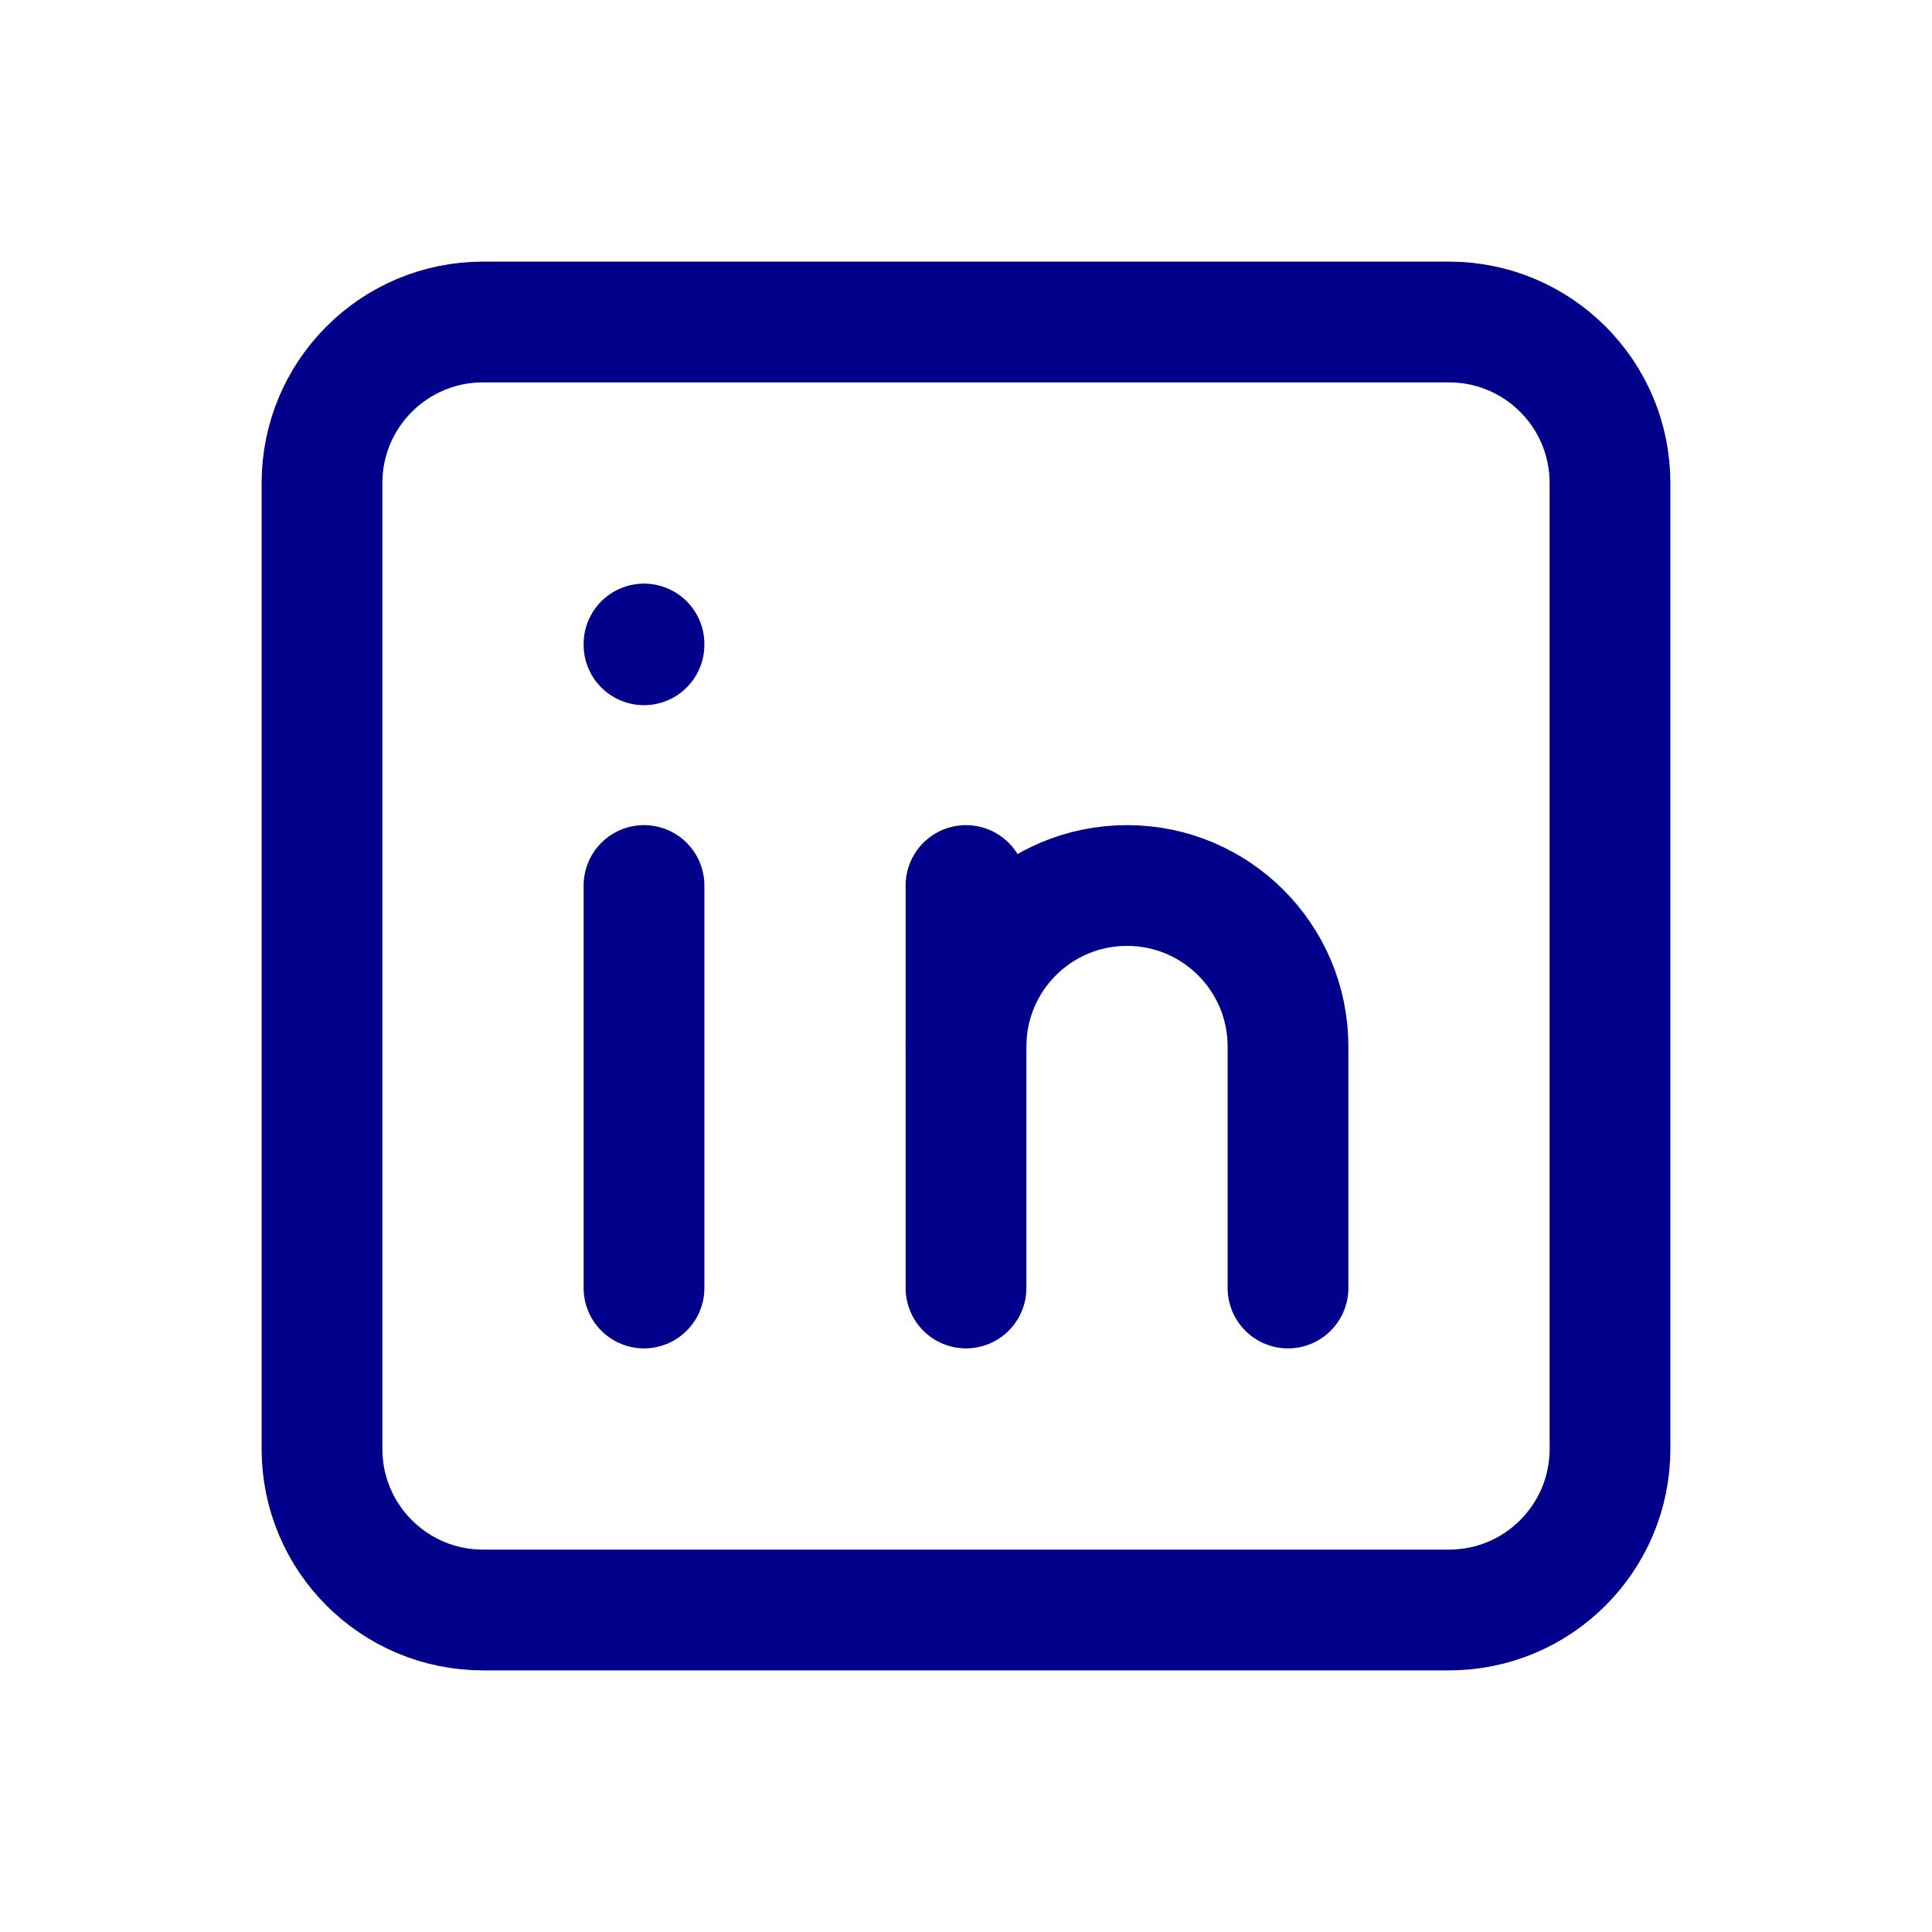
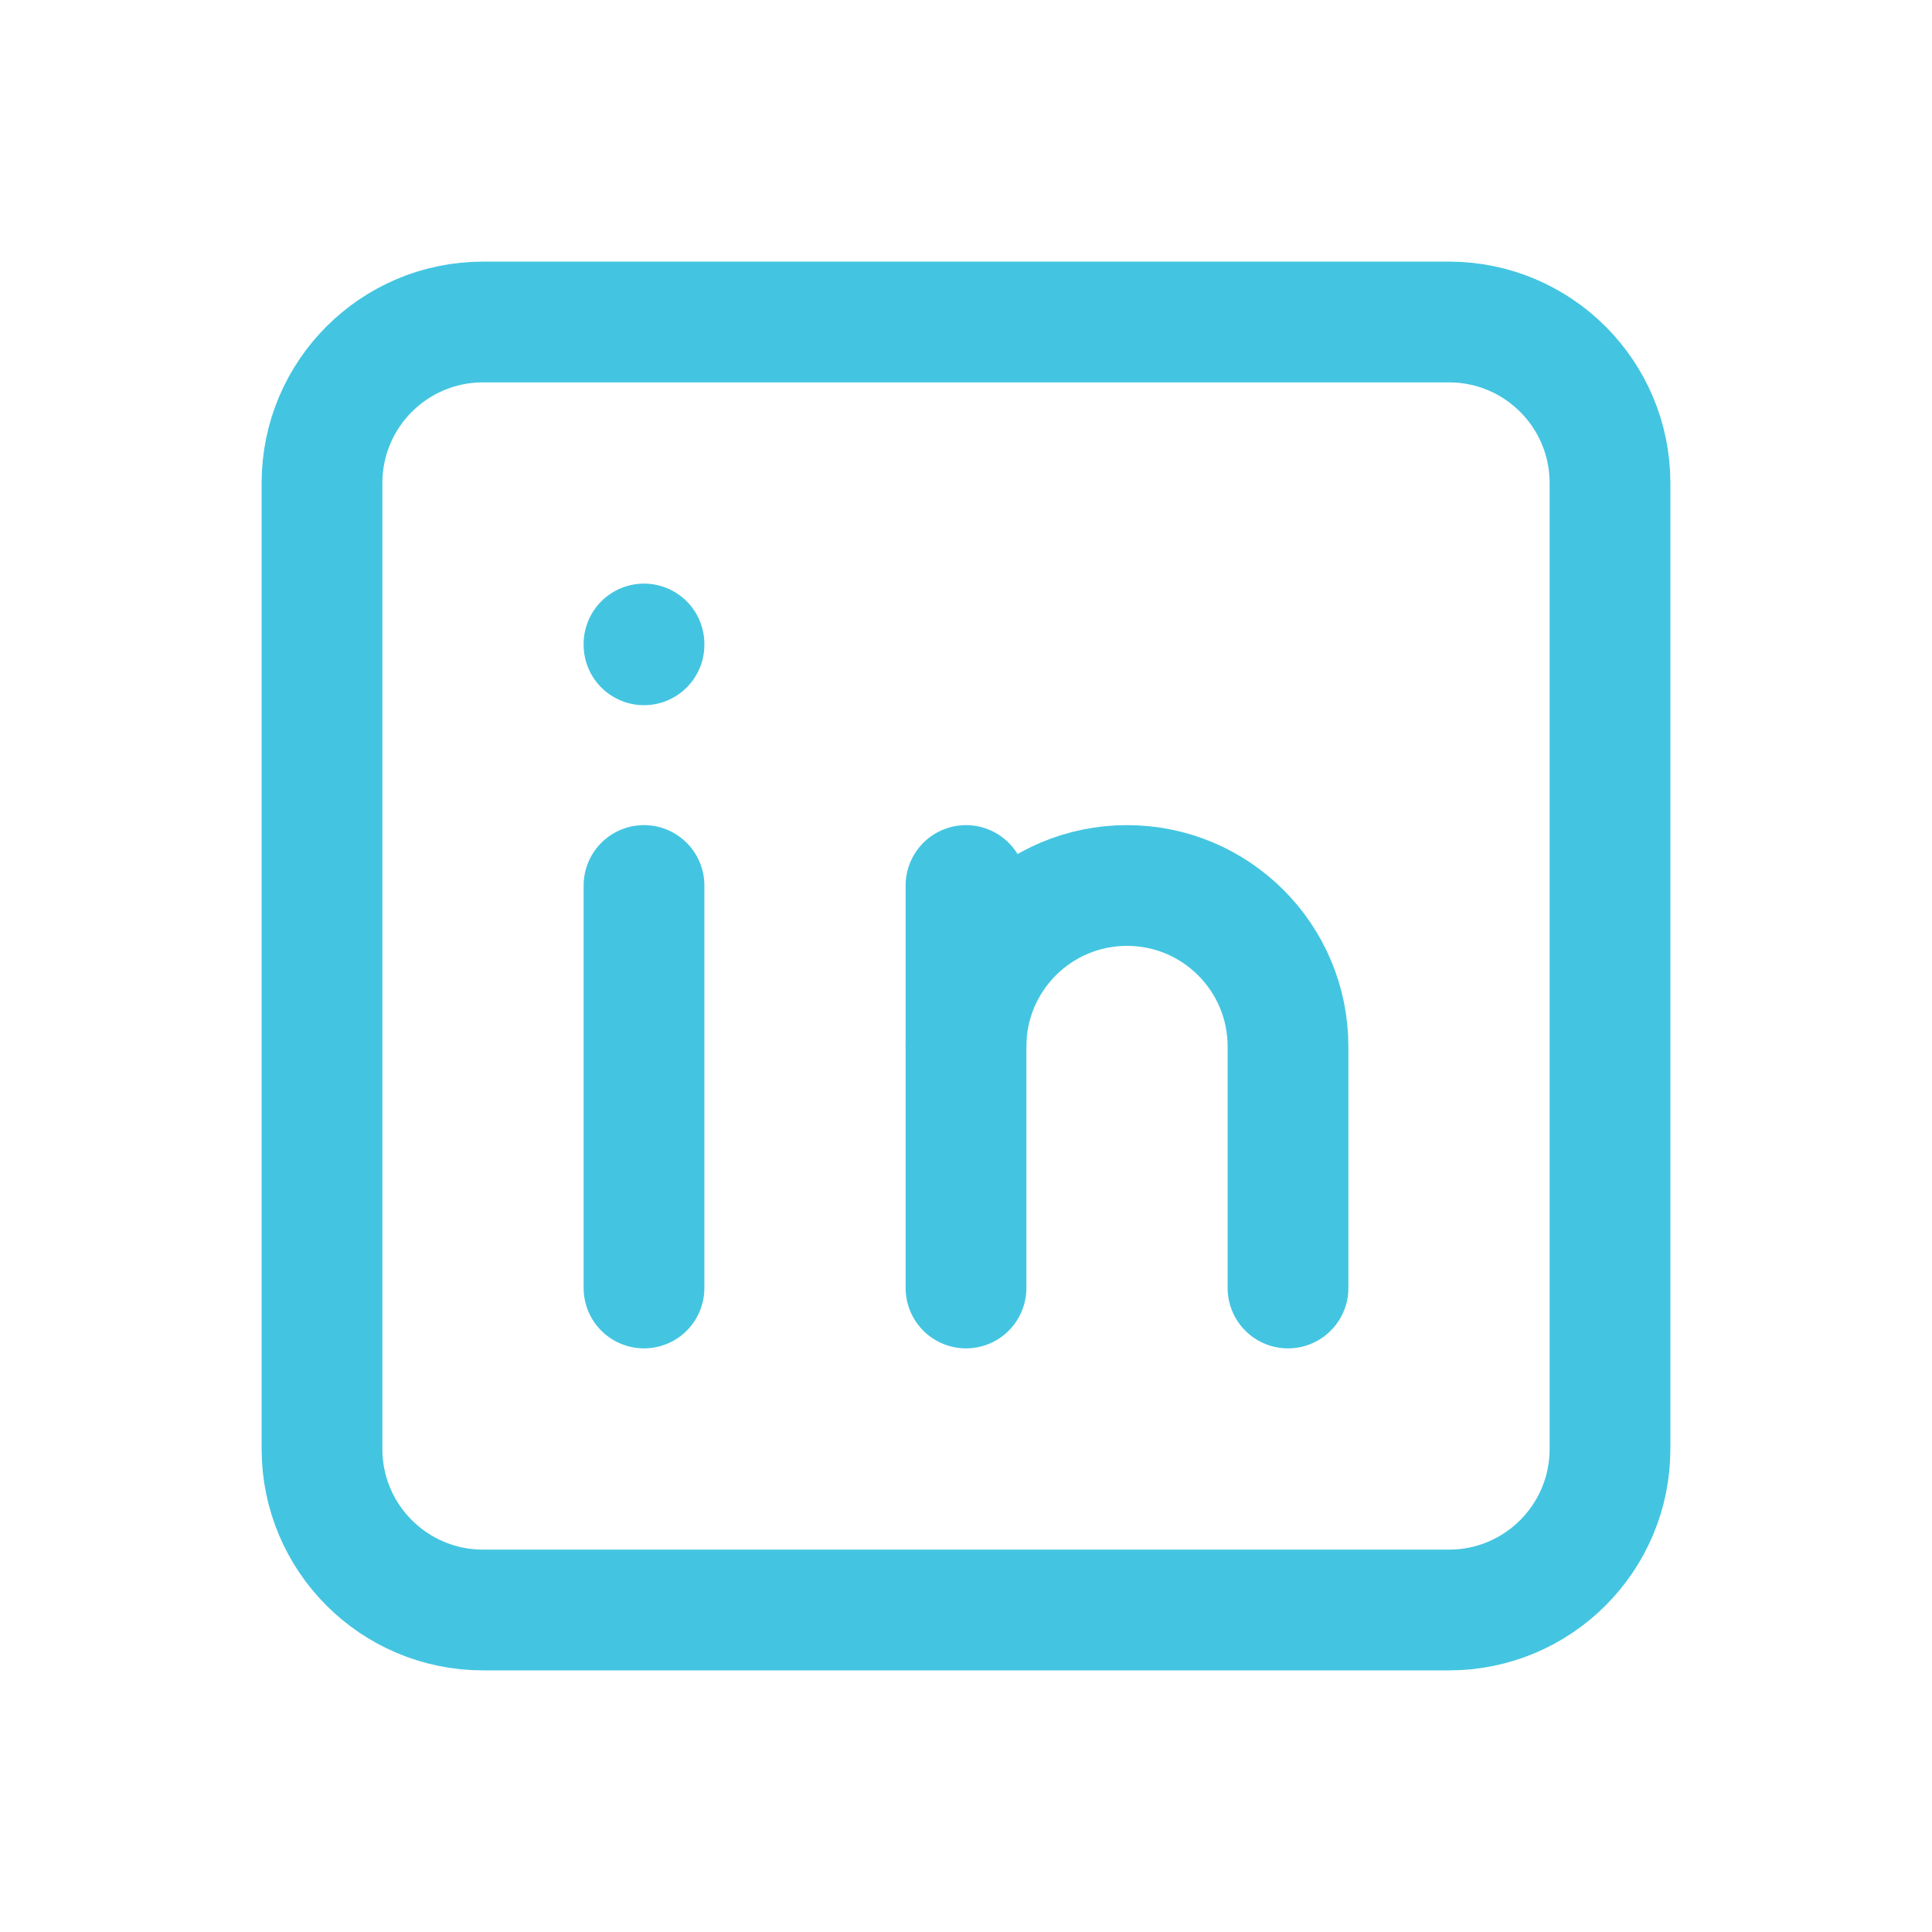
- <svg xmlns="http://www.w3.org/2000/svg" class="icon icon-tabler icon-tabler-brand-linkedin" width="44" height="44" viewBox="0 0 24 24" stroke-width="1.5" stroke="darkblue" fill="none" stroke-linecap="round" stroke-linejoin="round">
+ <svg xmlns="http://www.w3.org/2000/svg" class="icon icon-tabler icon-tabler-brand-linkedin" width="44" height="44" viewBox="0 0 24 24" stroke-width="1.5" stroke="#43c5e1" fill="none" stroke-linecap="round" stroke-linejoin="round">
  <path stroke="none" d="M0 0h24v24H0z" fill="none" />
  <path d="M4 4m0 2a2 2 0 0 1 2 -2h12a2 2 0 0 1 2 2v12a2 2 0 0 1 -2 2h-12a2 2 0 0 1 -2 -2z" />
  <path d="M8 11l0 5" />
  <path d="M8 8l0 .01" />
  <path d="M12 16l0 -5" />
  <path d="M16 16v-3a2 2 0 0 0 -4 0" />
</svg>
